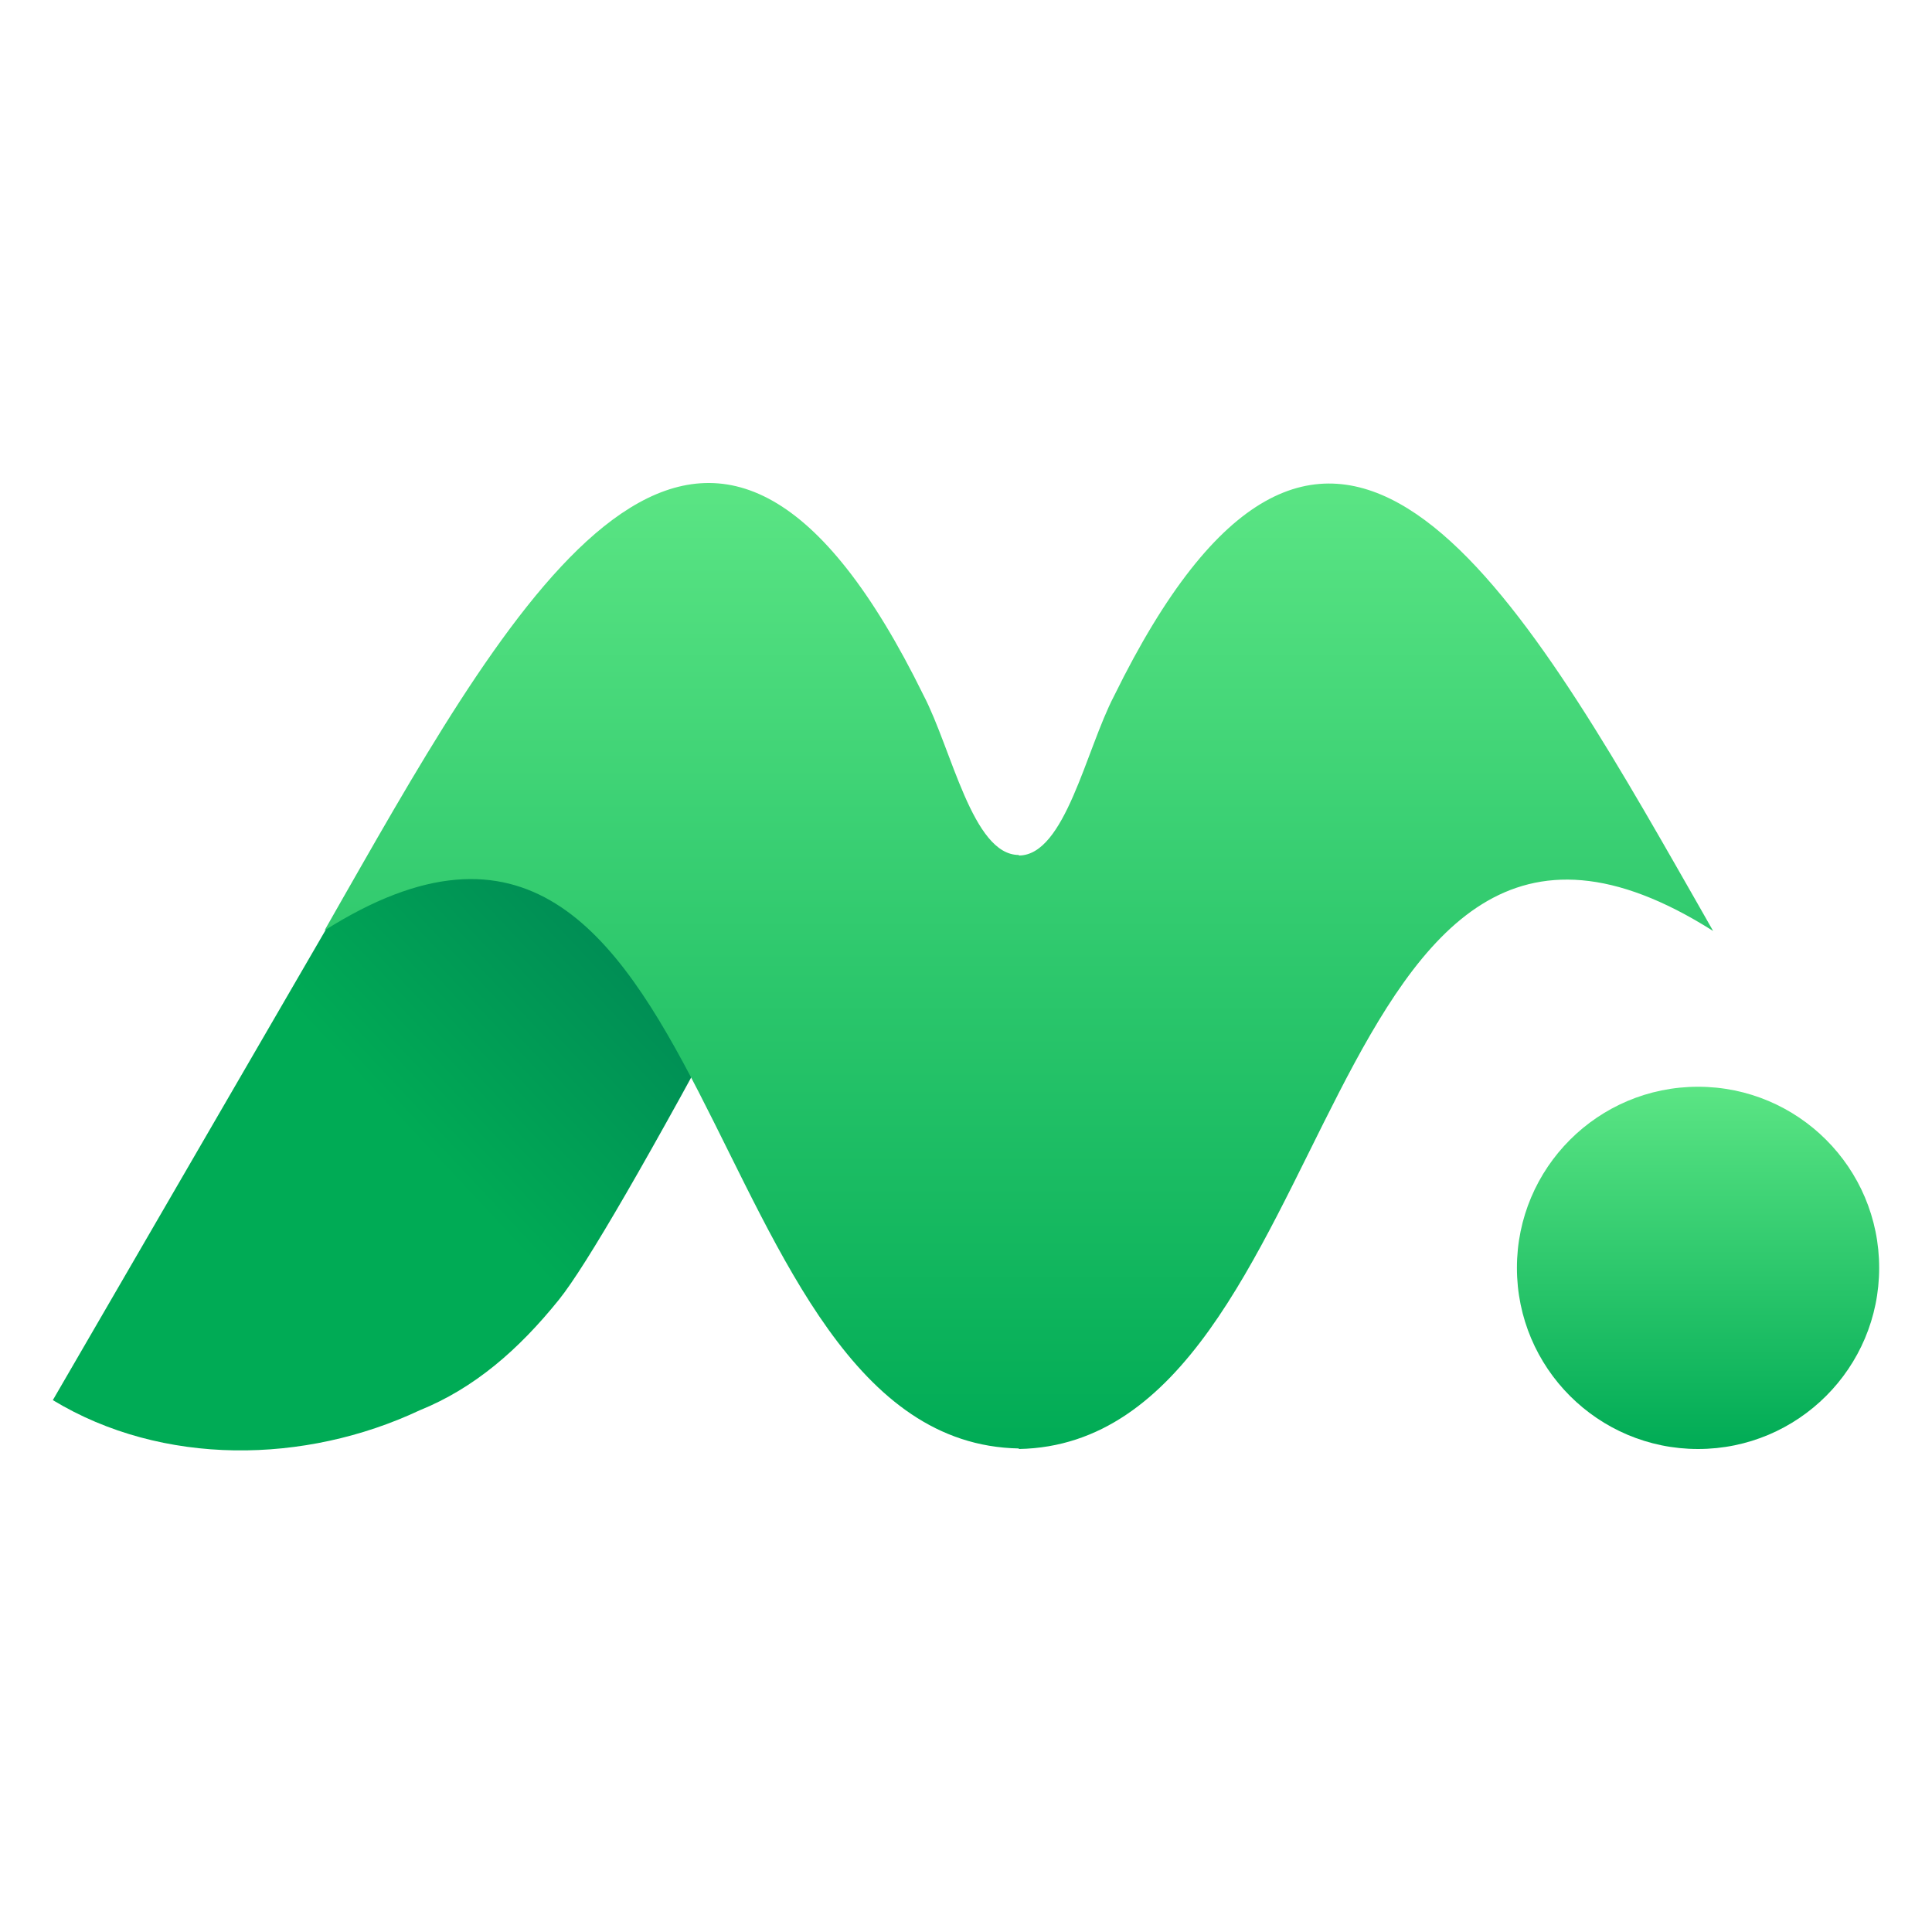
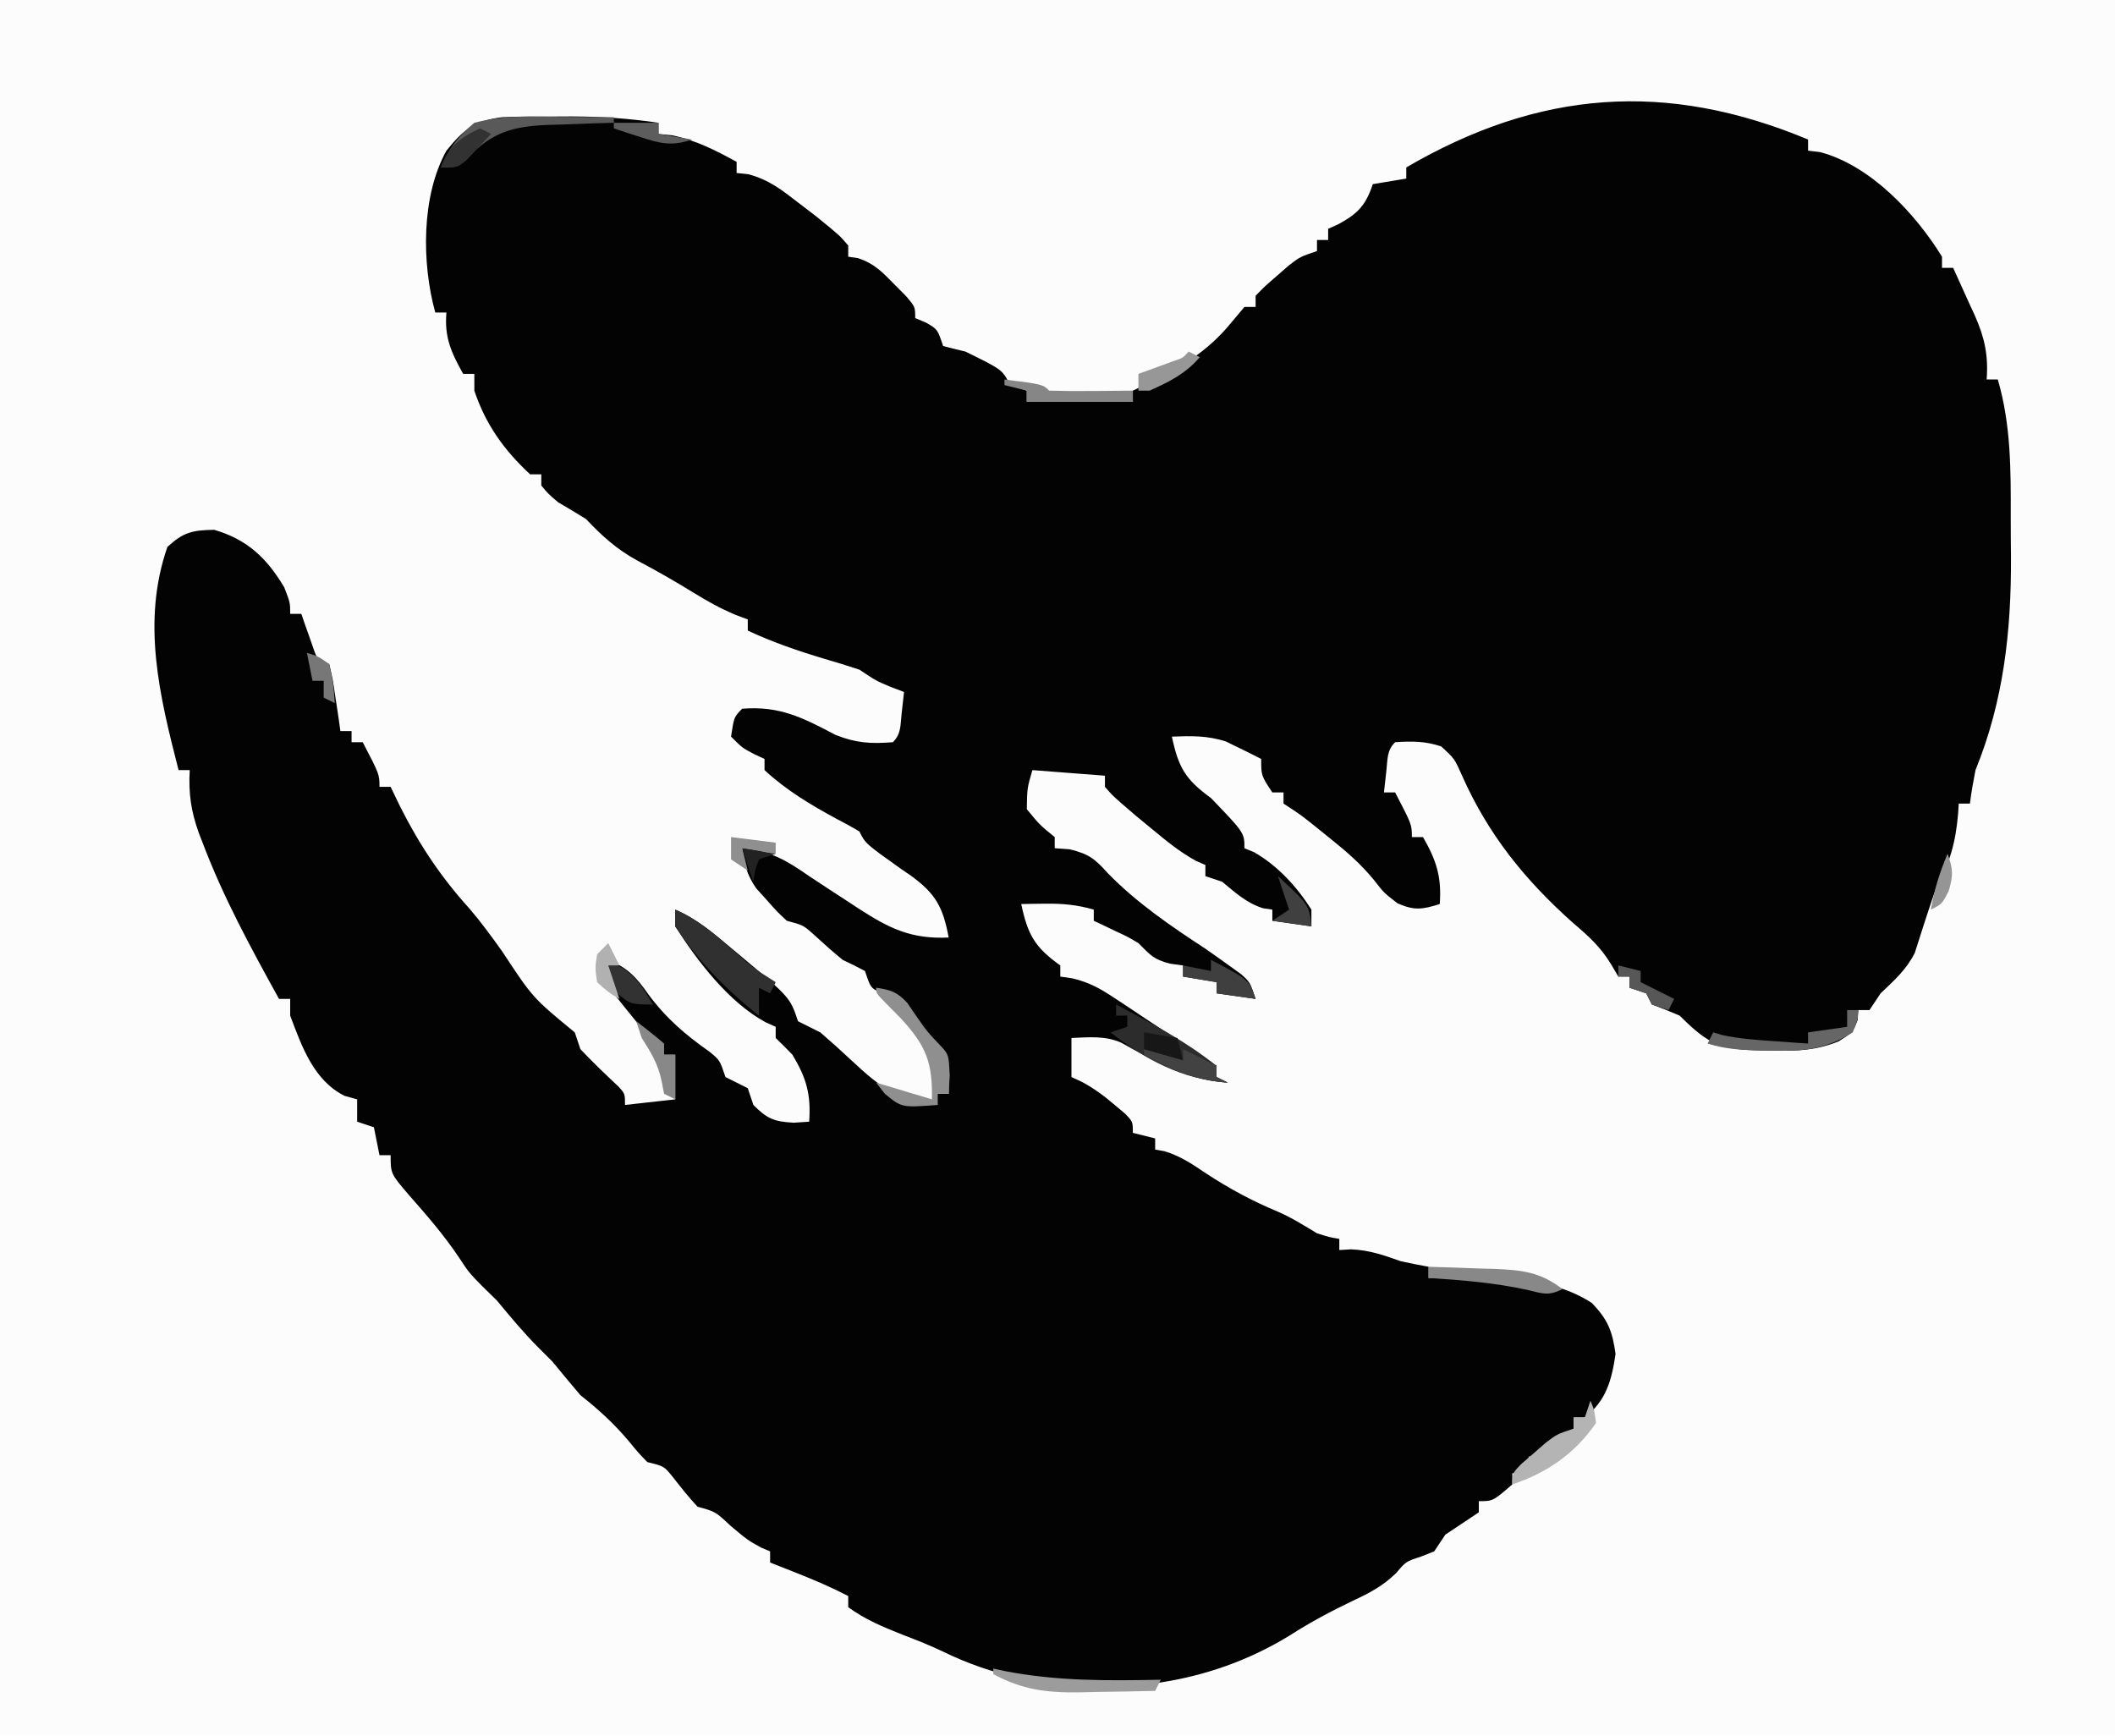
- <svg xmlns="http://www.w3.org/2000/svg" height="512" viewBox="0 0 512 512" width="512">
-   <linearGradient id="a" x1="100%" x2="50%" y1="5.663%" y2="50%">
-     <stop offset="0" stop-color="#007b55" />
-     <stop offset="1" stop-color="#00ab55" />
-   </linearGradient>
-   <linearGradient id="b" x1="50%" x2="50%" y1="0%" y2="100%">
-     <stop offset="0" stop-color="#5be584" />
-     <stop offset="1" stop-color="#00ab55" />
-   </linearGradient>
-   <g fill="none" fill-rule="evenodd" transform="translate(14 128)">
-     <path d="m92.807 83.107c44.289 22.889 46.308 23.935 46.401 23.98.012.009.642.333 44.793 23.153-26.072 48.54-42.693 77.266-49.868 86.179-10.759 13.37-22.495 23.493-36.93 29.334-30.346 14.262-68.07 14.929-97.202-2.704z" fill="url(#a)" />
-     <g fill="url(#b)">
-       <path d="m430.31 101.726c-46.271-80.956-94.1-157.228-149.043-45.344-7.516 14.383-12.995 42.337-25.267 42.337v-.142c-12.272 0-17.749-27.953-25.265-42.337-54.945-111.885-102.774-35.612-149.045 45.344-3.482 6.105-6.827 11.932-9.69 16.996 106.038-67.127 97.11 135.666 184 137.278v.142c86.891-1.611 77.962-204.405 184-137.28-2.861-5.062-6.206-10.889-9.69-16.994" />
-       <path d="m436 256c26.509 0 48-21.491 48-48s-21.491-48-48-48-48 21.491-48 48 21.491 48 48 48" />
-     </g>
-   </g>
+ <svg xmlns="http://www.w3.org/2000/svg" version="1.1" width="379" height="311">
+   <path d="M0 0 C125.07 0 250.14 0 379 0 C379 102.63 379 205.26 379 311 C253.93 311 128.86 311 0 311 C0 208.37 0 105.74 0 0 Z " fill="#FCFCFC" transform="translate(0,0)" />
+   <path d="M0 0 C0 0.66 0 1.32 0 2 C0.701 2.083 1.403 2.165 2.125 2.25 C11.144 4.603 19.238 13.254 24 21 C24 21.66 24 22.32 24 23 C24.66 23 25.32 23 26 23 C27.014 25.203 28.011 27.411 29 29.625 C29.286 30.242 29.572 30.86 29.867 31.496 C31.638 35.502 32.323 38.632 32 43 C32.66 43 33.32 43 34 43 C36.367 51.139 36.338 59.206 36.316 67.608 C36.313 70.033 36.336 72.456 36.361 74.881 C36.415 88.126 35.04 100.628 30 113 C29.609 114.99 29.251 116.988 29 119 C28.34 119 27.68 119 27 119 C26.963 119.58 26.925 120.16 26.887 120.758 C26.454 125.896 25.482 129.418 23 134 C22.453 135.512 21.934 137.033 21.438 138.562 C21.186 139.332 20.935 140.102 20.676 140.895 C20.157 142.512 19.64 144.131 19.125 145.75 C17.615 148.77 15.434 150.687 13 153 C12.34 153.99 11.68 154.98 11 156 C10.34 156 9.68 156 9 156 C8.959 156.598 8.918 157.196 8.875 157.812 C8 160 8 160 5.453 161.621 C1.479 163.208 -1.923 163.375 -6.125 163.25 C-6.828 163.245 -7.53 163.24 -8.254 163.234 C-15.684 163.122 -17.787 162.213 -23 157 C-24.648 156.288 -26.312 155.61 -28 155 C-28.33 154.34 -28.66 153.68 -29 153 C-29.99 152.67 -30.98 152.34 -32 152 C-32 151.34 -32 150.68 -32 150 C-32.66 150 -33.32 150 -34 150 C-34.431 149.27 -34.861 148.541 -35.305 147.789 C-37.221 144.636 -39.321 142.763 -42.125 140.375 C-50.724 132.709 -57.307 124.574 -62 114 C-63.351 110.948 -63.351 110.948 -65.75 108.75 C-68.603 107.799 -71.013 107.801 -74 108 C-75.497 109.497 -75.332 110.988 -75.562 113.062 C-75.707 114.362 -75.851 115.661 -76 117 C-75.34 117 -74.68 117 -74 117 C-71 122.75 -71 122.75 -71 125 C-70.34 125 -69.68 125 -69 125 C-66.583 129.229 -65.652 132.123 -66 137 C-69.103 137.975 -70.537 138.203 -73.562 136.875 C-76 135 -76 135 -77.805 132.676 C-80.164 129.8 -82.663 127.636 -85.562 125.312 C-86.513 124.546 -87.463 123.779 -88.441 122.988 C-91.025 120.931 -91.025 120.931 -94 119 C-94 118.34 -94 117.68 -94 117 C-94.66 117 -95.32 117 -96 117 C-98 114 -98 114 -98 111 C-99.323 110.314 -100.659 109.652 -102 109 C-103.145 108.443 -103.145 108.443 -104.312 107.875 C-107.632 106.794 -110.532 106.864 -114 107 C-112.817 112.592 -111.567 114.679 -107 118 C-101 124.24 -101 124.24 -101 127 C-100.443 127.227 -99.886 127.454 -99.312 127.688 C-95.061 130.1 -91.609 133.88 -89 138 C-89 138.99 -89 139.98 -89 141 C-91.31 140.67 -93.62 140.34 -96 140 C-96 139.34 -96 138.68 -96 138 C-96.557 137.917 -97.114 137.835 -97.688 137.75 C-100.693 136.775 -102.573 134.992 -105 133 C-105.99 132.67 -106.98 132.34 -108 132 C-108 131.34 -108 130.68 -108 130 C-108.545 129.762 -109.091 129.523 -109.652 129.277 C-112.591 127.678 -114.987 125.696 -117.562 123.562 C-118.513 122.78 -119.463 121.998 -120.441 121.191 C-124.557 117.666 -124.557 117.666 -126 116 C-126 115.34 -126 114.68 -126 114 C-132.435 113.505 -132.435 113.505 -139 113 C-139.943 116.256 -139.943 116.256 -140 120 C-137.667 122.834 -137.667 122.834 -135 125 C-135 125.66 -135 126.32 -135 127 C-134.113 127.062 -133.226 127.124 -132.312 127.188 C-128.911 128.022 -127.822 128.869 -125.543 131.406 C-120.419 136.699 -114.146 140.992 -108 145 C-106.553 146.007 -105.116 147.029 -103.688 148.062 C-103.011 148.548 -102.334 149.034 -101.637 149.535 C-100 151 -100 151 -99 154 C-101.31 153.67 -103.62 153.34 -106 153 C-106 152.34 -106 151.68 -106 151 C-107.98 150.67 -109.96 150.34 -112 150 C-112 149.34 -112 148.68 -112 148 C-113.145 147.845 -113.145 147.845 -114.312 147.688 C-117.325 146.917 -117.871 146.129 -120 144 C-122.032 142.804 -122.032 142.804 -124.188 141.812 C-124.903 141.468 -125.618 141.124 -126.355 140.77 C-126.898 140.516 -127.441 140.262 -128 140 C-128 139.34 -128 138.68 -128 138 C-130.995 137.128 -133.636 136.892 -136.75 136.938 C-137.549 136.947 -138.348 136.956 -139.172 136.965 C-139.775 136.976 -140.378 136.988 -141 137 C-139.836 142.502 -138.565 144.756 -134 148 C-134 148.66 -134 149.32 -134 150 C-133.273 150.106 -132.546 150.212 -131.797 150.321 C-128.755 151.059 -126.841 152.144 -124.242 153.871 C-123.369 154.445 -122.497 155.02 -121.598 155.611 C-120.699 156.214 -119.801 156.817 -118.875 157.438 C-117.969 158.036 -117.063 158.635 -116.129 159.252 C-113.748 160.827 -111.372 162.411 -109 164 C-108.01 164.66 -107.02 165.32 -106 166 C-106 166.66 -106 167.32 -106 168 C-105.34 168.33 -104.68 168.66 -104 169 C-111.249 168.527 -116.808 165.338 -123.066 161.848 C-126.016 160.555 -128.829 160.878 -132 161 C-132 163.31 -132 165.62 -132 168 C-131.417 168.268 -130.835 168.536 -130.234 168.812 C-127.972 170.015 -126.194 171.338 -124.25 173 C-123.636 173.516 -123.023 174.031 -122.391 174.562 C-121 176 -121 176 -121 178 C-119.68 178.33 -118.36 178.66 -117 179 C-117 179.66 -117 180.32 -117 181 C-116.17 181.145 -116.17 181.145 -115.324 181.293 C-112.42 182.176 -110.329 183.617 -107.812 185.312 C-103.632 188.042 -99.537 190.248 -94.934 192.16 C-92.486 193.223 -90.286 194.629 -88 196 C-85.809 196.696 -85.809 196.696 -84 197 C-84 197.66 -84 198.32 -84 199 C-83.299 198.959 -82.597 198.917 -81.875 198.875 C-78.595 199.018 -76.086 199.907 -73 201 C-71.339 201.361 -69.674 201.705 -68 202 C-68 202.66 -68 203.32 -68 204 C-67.308 203.965 -66.616 203.93 -65.902 203.895 C-57.199 203.654 -46.244 203.531 -38.715 208.512 C-35.869 211.506 -35.069 213.498 -34.5 217.625 C-35.199 222.344 -36.154 225.956 -40 229 C-40.66 229 -41.32 229 -42 229 C-42 229.66 -42 230.32 -42 231 C-47.476 236 -47.476 236 -50 236 C-50.33 236.99 -50.66 237.98 -51 239 C-51.66 239 -52.32 239 -53 239 C-53 239.66 -53 240.32 -53 241 C-56.462 244 -56.462 244 -59 244 C-59 244.66 -59 245.32 -59 246 C-60.993 247.343 -62.994 248.676 -65 250 C-65.66 250.99 -66.32 251.98 -67 253 C-68.176 253.464 -68.176 253.464 -69.375 253.938 C-72.077 254.823 -72.077 254.823 -73.812 256.887 C-76.268 259.259 -78.538 260.433 -81.625 261.875 C-85.54 263.752 -89.227 265.713 -92.875 268.062 C-107.551 277.072 -124.647 279.085 -141.375 275.75 C-146.127 274.613 -150.458 273.183 -154.844 271.039 C-157.269 269.87 -159.738 268.905 -162.25 267.938 C-165.709 266.564 -168.978 265.216 -172 263 C-172 262.34 -172 261.68 -172 261 C-175.02 259.434 -178.087 258.124 -181.25 256.875 C-182.142 256.522 -183.034 256.169 -183.953 255.805 C-184.629 255.539 -185.304 255.274 -186 255 C-186 254.34 -186 253.68 -186 253 C-186.536 252.773 -187.072 252.546 -187.625 252.312 C-190 251 -190 251 -193.062 248.438 C-195.802 245.865 -195.802 245.865 -199 245 C-200.62 243.279 -202.039 241.451 -203.5 239.594 C-205.015 237.732 -205.015 237.732 -208 237 C-209.648 235.293 -209.648 235.293 -211.375 233.188 C-214.039 230.036 -216.758 227.56 -220 225 C-221.687 223.017 -223.354 221.017 -225 219 C-225.825 218.175 -226.65 217.35 -227.5 216.5 C-230.195 213.805 -232.561 210.927 -235 208 C-235.846 207.175 -236.691 206.35 -237.562 205.5 C-240 203 -240 203 -241.824 200.23 C-244.479 196.289 -247.501 192.795 -250.641 189.236 C-254 185.322 -254 185.322 -254 182 C-254.66 182 -255.32 182 -256 182 C-256.495 179.525 -256.495 179.525 -257 177 C-257.99 176.67 -258.98 176.34 -260 176 C-260 174.68 -260 173.36 -260 172 C-260.743 171.794 -261.485 171.588 -262.25 171.375 C-267.793 168.604 -269.908 162.543 -272 157 C-272 156.01 -272 155.02 -272 154 C-272.66 154 -273.32 154 -274 154 C-279.004 144.937 -283.95 135.884 -287.625 126.188 C-287.996 125.23 -287.996 125.23 -288.374 124.254 C-289.776 120.385 -290.239 117.103 -290 113 C-290.66 113 -291.32 113 -292 113 C-295.408 99.718 -298.673 86.428 -294 73 C-291.107 70.355 -289.543 70.01 -285.625 69.938 C-279.681 71.68 -276.208 74.974 -273.062 80.25 C-272 83 -272 83 -272 85 C-271.34 85 -270.68 85 -270 85 C-269.807 85.566 -269.613 86.132 -269.414 86.715 C-269.023 87.815 -269.023 87.815 -268.625 88.938 C-268.37 89.668 -268.115 90.399 -267.852 91.152 C-267.147 93.187 -267.147 93.187 -265 94 C-264.367 96.723 -264.367 96.723 -263.875 100.062 C-263.707 101.167 -263.54 102.272 -263.367 103.41 C-263.246 104.265 -263.125 105.119 -263 106 C-262.34 106 -261.68 106 -261 106 C-261 106.66 -261 107.32 -261 108 C-260.34 108 -259.68 108 -259 108 C-256 113.75 -256 113.75 -256 116 C-255.34 116 -254.68 116 -254 116 C-253.443 117.155 -252.886 118.31 -252.312 119.5 C-248.872 126.333 -245.024 132.129 -239.887 137.801 C-237.768 140.271 -235.889 142.85 -234 145.5 C-228.517 153.822 -228.517 153.822 -221 160 C-220.67 160.99 -220.34 161.98 -220 163 C-217.8 165.316 -215.525 167.512 -213.188 169.688 C-212 171 -212 171 -212 173 C-209.03 172.67 -206.06 172.34 -203 172 C-203 169.36 -203 166.72 -203 164 C-203.66 164 -204.32 164 -205 164 C-206.989 161.769 -208.848 159.536 -210.688 157.188 C-211.212 156.545 -211.736 155.902 -212.275 155.24 C-212.766 154.618 -213.256 153.996 -213.762 153.355 C-214.215 152.785 -214.668 152.214 -215.135 151.626 C-215.421 151.089 -215.706 150.553 -216 150 C-215.67 149.01 -215.34 148.02 -215 147 C-211.5 148.435 -209.958 150.109 -207.812 153.188 C-204.631 157.474 -201.175 160.437 -196.82 163.492 C-195 165 -195 165 -194 168 C-193.34 168.33 -192.68 168.66 -192 169 C-191.34 169.33 -190.68 169.66 -190 170 C-189.67 170.99 -189.34 171.98 -189 173 C-186.505 175.495 -185.326 175.981 -181.75 176.188 C-180.843 176.126 -179.935 176.064 -179 176 C-178.651 171.115 -179.483 168.195 -182 164 C-182.982 162.982 -183.976 161.975 -185 161 C-185 160.34 -185 159.68 -185 159 C-185.592 158.733 -186.183 158.466 -186.793 158.191 C-193.396 154.627 -199.027 147.231 -203 141 C-203 140.01 -203 139.02 -203 138 C-199.183 139.639 -196.201 142.152 -193.062 144.812 C-192.55 145.239 -192.038 145.665 -191.51 146.104 C-182.421 153.737 -182.421 153.737 -181 158 C-179.672 158.678 -178.337 159.342 -177 160 C-175.109 161.625 -173.258 163.296 -171.438 165 C-166.214 169.876 -163.203 172.185 -156 173 C-156 172.34 -156 171.68 -156 171 C-155.34 171 -154.68 171 -154 171 C-153.852 164.207 -157.189 160.98 -161.676 156.137 C-163.834 153.953 -163.834 153.953 -166.23 152.895 C-168 152 -168 152 -169 149 C-170.311 148.29 -171.648 147.628 -173 147 C-174.838 145.51 -176.567 143.933 -178.316 142.34 C-180.072 140.785 -180.072 140.785 -183 140 C-184.789 138.328 -184.789 138.328 -186.625 136.25 C-187.236 135.575 -187.847 134.899 -188.477 134.203 C-190.161 131.767 -190.623 129.912 -191 127 C-185.9 127.486 -183.167 129.108 -179 132 C-176.656 133.557 -174.297 135.091 -171.938 136.625 C-171.339 137.019 -170.74 137.414 -170.123 137.82 C-164.574 141.419 -160.655 143.31 -154 143 C-155.008 137.585 -156.302 135.169 -160.748 131.928 C-161.347 131.518 -161.946 131.109 -162.562 130.688 C-168.915 126.169 -168.915 126.169 -170 124 C-171.325 123.2 -172.686 122.458 -174.062 121.75 C-178.657 119.269 -183.158 116.57 -187 113 C-187 112.34 -187 111.68 -187 111 C-187.619 110.711 -188.238 110.422 -188.875 110.125 C-191 109 -191 109 -193 107 C-192.464 103.464 -192.464 103.464 -191 102 C-184.223 101.463 -180.151 103.61 -174.281 106.688 C-170.604 108.158 -167.926 108.311 -164 108 C-162.503 106.503 -162.668 105.012 -162.438 102.938 C-162.293 101.638 -162.149 100.339 -162 99 C-162.763 98.711 -163.526 98.422 -164.312 98.125 C-167 97 -167 97 -170 95 C-172.069 94.309 -174.155 93.669 -176.25 93.062 C-181.009 91.643 -185.5 90.093 -190 88 C-190 87.34 -190 86.68 -190 86 C-190.727 85.728 -191.454 85.456 -192.203 85.176 C-194.908 84.039 -197.259 82.73 -199.75 81.188 C-203.056 79.157 -206.381 77.248 -209.812 75.438 C-213.498 73.423 -216.101 71.06 -219 68 C-220.653 66.977 -222.318 65.974 -224 65 C-225.812 63.438 -225.812 63.438 -227 62 C-227 61.34 -227 60.68 -227 60 C-227.66 60 -228.32 60 -229 60 C-233.688 55.651 -236.983 51.051 -239 45 C-239 44.01 -239 43.02 -239 42 C-239.66 42 -240.32 42 -241 42 C-243.153 38.142 -244.393 35.449 -244 31 C-244.66 31 -245.32 31 -246 31 C-248.446 22.163 -248.52 10.105 -244 2 C-240.824 -1.928 -238.934 -3.366 -234 -4 C-230.728 -4.138 -227.462 -4.139 -224.188 -4.125 C-223.323 -4.129 -222.459 -4.133 -221.568 -4.137 C-216.289 -4.129 -211.224 -3.765 -206 -3 C-206 -2.34 -206 -1.68 -206 -1 C-205.175 -0.917 -204.35 -0.835 -203.5 -0.75 C-199.232 0.164 -195.808 1.922 -192 4 C-192 4.66 -192 5.32 -192 6 C-191.301 6.075 -190.603 6.15 -189.883 6.227 C-186.172 7.222 -183.905 9.028 -180.875 11.375 C-179.324 12.562 -179.324 12.562 -177.742 13.773 C-173.536 17.189 -173.536 17.189 -172 19 C-172 19.66 -172 20.32 -172 21 C-171.428 21.084 -170.855 21.168 -170.266 21.254 C-167.33 22.221 -165.9 23.735 -163.75 25.938 C-163.044 26.648 -162.337 27.358 -161.609 28.09 C-160 30 -160 30 -160 32 C-159.361 32.268 -158.721 32.536 -158.062 32.812 C-156 34 -156 34 -155 37 C-153.673 37.357 -152.337 37.683 -151 38 C-144.377 41.246 -144.377 41.246 -143 44 C-142.01 44.33 -141.02 44.66 -140 45 C-140 45.66 -140 46.32 -140 47 C-133.73 47 -127.46 47 -121 47 C-121 46.34 -121 45.68 -121 45 C-120.336 44.685 -119.672 44.371 -118.988 44.047 C-112.758 41.027 -107.716 38.184 -103.312 32.75 C-102.168 31.389 -102.168 31.389 -101 30 C-100.34 30 -99.68 30 -99 30 C-99 29.34 -99 28.68 -99 28 C-97.355 26.309 -97.355 26.309 -95.188 24.438 C-94.126 23.507 -94.126 23.507 -93.043 22.559 C-91 21 -91 21 -88 20 C-88 19.34 -88 18.68 -88 18 C-87.34 18 -86.68 18 -86 18 C-86 17.34 -86 16.68 -86 16 C-85.402 15.732 -84.804 15.464 -84.188 15.188 C-80.689 13.288 -79.267 11.8 -78 8 C-76.02 7.67 -74.04 7.34 -72 7 C-72 6.34 -72 5.68 -72 5 C-48.168 -8.898 -25.372 -10.572 0 0 Z " fill="#030303" transform="translate(324,25)" />
+   <path d="M0 0 C3.923 1.658 6.931 4.315 10.125 7.062 C13.831 10.364 13.831 10.364 18 13 C17.67 13.66 17.34 14.32 17 15 C16.34 14.67 15.68 14.34 15 14 C15 15.65 15 17.3 15 19 C9.16 14.377 4.132 9.235 0 3 C0 2.01 0 1.02 0 0 Z " fill="#303030" transform="translate(121,163)" />
+   <path d="M0 0 C6.283 3.306 12.442 6.554 18 11 C18 11.66 18 12.32 18 13 C18.66 13.33 19.32 13.66 20 14 C12.001 13.478 5.251 9.914 -1 5 C-0.01 4.67 0.98 4.34 2 4 C2 3.34 2 2.68 2 2 C1.34 2 0.68 2 0 2 C0 1.34 0 0.68 0 0 Z " fill="#2C2C2C" transform="translate(200,180)" />
+   <path d="M0 0 C2.637 0.376 3.77 0.749 5.598 2.742 C6.081 3.446 6.564 4.15 7.062 4.875 C9.153 7.886 9.153 7.886 11.672 10.527 C13 12 13 12 13.188 15.688 C13.126 16.781 13.064 17.874 13 19 C12.34 19 11.68 19 11 19 C11 19.66 11 20.32 11 21 C4.6 21.492 4.6 21.492 1.562 19 C1.047 18.34 0.531 17.68 0 17 C3.3 17.99 6.6 18.98 10 20 C10.107 13.365 8.973 10.433 4.438 5.5 C3.611 4.665 2.785 3.829 1.934 2.969 C0 1 0 1 0 0 Z " fill="#8F8F8F" transform="translate(157,177)" />
+   <path d="M0 0 C1.329 0.005 1.329 0.005 2.686 0.01 C3.598 0.018 4.51 0.027 5.449 0.035 C6.381 0.04 7.312 0.044 8.271 0.049 C10.56 0.061 12.848 0.077 15.137 0.098 C15.137 0.428 15.137 0.758 15.137 1.098 C13.823 1.135 12.51 1.172 11.156 1.211 C9.421 1.277 7.685 1.343 5.949 1.41 C5.085 1.433 4.221 1.455 3.33 1.479 C-2.876 1.74 -6.541 2.707 -10.988 7.285 C-12.863 9.098 -12.863 9.098 -15.863 9.098 C-14.415 5.719 -12.7 3.448 -9.863 1.098 C-6.535 0.231 -3.429 -0.022 0 0 Z " fill="#595959" transform="translate(94.86328,20.90234)" />
+   <path d="M0 0 C0.719 1.746 0.719 1.746 1 4 C-2.781 9.471 -7.775 12.925 -14 15 C-14 13 -14 13 -12.355 11.309 C-11.64 10.691 -10.925 10.074 -10.188 9.438 C-9.48 8.817 -8.772 8.197 -8.043 7.559 C-6 6 -6 6 -3 5 C-3 4.34 -3 3.68 -3 3 C-2.34 3 -1.68 3 -1 3 C-0.67 2.01 -0.34 1.02 0 0 Z " fill="#B4B4B4" transform="translate(285,251)" />
+   <path d="M0 0 C0.986 0.217 0.986 0.217 1.992 0.438 C11.366 2.267 20.498 2.19 30 2 C29.67 2.66 29.34 3.32 29 4 C25.479 4.088 21.959 4.141 18.438 4.188 C16.952 4.225 16.952 4.225 15.436 4.264 C9.469 4.323 5.285 3.824 0 1 C0 0.67 0 0.34 0 0 Z " fill="#9C9C9C" transform="translate(178,299)" />
+   <path d="M0 0 C3.064 0.087 6.125 0.194 9.188 0.312 C10.484 0.346 10.484 0.346 11.807 0.381 C16.665 0.586 20.011 0.919 24 4 C21.407 5.297 20.419 4.785 17.625 4.125 C11.782 2.861 5.957 2.389 0 2 C0 1.34 0 0.68 0 0 Z " fill="#888888" transform="translate(256,227)" />
+   <path d="M0 0 C0.66 0 1.32 0 2 0 C1.875 1.812 1.875 1.812 1 4 C-3.674 6.975 -7.72 7.41 -13.125 7.25 C-13.828 7.245 -14.53 7.24 -15.254 7.234 C-18.629 7.183 -21.773 7.037 -25 6 C-24.67 5.34 -24.34 4.68 -24 4 C-23.479 4.153 -22.958 4.307 -22.422 4.465 C-19.367 5.14 -16.37 5.344 -13.25 5.562 C-12.08 5.646 -10.909 5.73 -9.703 5.816 C-8.811 5.877 -7.919 5.938 -7 6 C-7 5.34 -7 4.68 -7 4 C-3.535 3.505 -3.535 3.505 0 3 C0 2.01 0 1.02 0 0 Z " fill="#666666" transform="translate(331,181)" />
+   <path d="M0 0 C6.875 3.625 6.875 3.625 8 7 C5.69 6.67 3.38 6.34 1 6 C1 5.34 1 4.68 1 4 C-1.97 3.505 -1.97 3.505 -5 3 C-5 2.34 -5 1.68 -5 1 C-2.525 1.495 -2.525 1.495 0 2 C0 1.34 0 0.68 0 0 Z " fill="#3F3F3F" transform="translate(217,172)" />
+   <path d="M0 0 C2.31 0.66 4.62 1.32 7 2 C7 1.34 7 0.68 7 0 C9 1 11 2 13 3 C13 3.66 13 4.32 13 5 C13.66 5.33 14.32 5.66 15 6 C9.226 5.519 5.041 3.815 0 1 C0 0.67 0 0.34 0 0 Z " fill="#424242" transform="translate(205,188)" />
+   <path d="M0 0 C6.875 0.875 6.875 0.875 8 2 C10.53 2.073 13.033 2.092 15.562 2.062 C16.629 2.056 16.629 2.056 17.717 2.049 C19.478 2.037 21.239 2.019 23 2 C23 2.66 23 3.32 23 4 C16.73 4 10.46 4 4 4 C4 3.34 4 2.68 4 2 C2.68 1.67 1.36 1.34 0 1 C0 0.67 0 0.34 0 0 Z " fill="#868686" transform="translate(180,68)" />
+   <path d="M0 0 C4.877 1.355 6.486 3.717 9 8 C5 8 5 8 2.25 5.688 C0 3 0 3 0 0 Z " fill="#323232" transform="translate(108,172)" />
+   <path d="M0 0 C5.571 5.143 5.571 5.143 6 9 C3.69 8.67 1.38 8.34 -1 8 C-0.01 7.34 0.98 6.68 2 6 C1.34 4.02 0.68 2.04 0 0 Z " fill="#404040" transform="translate(229,157)" />
+   <path d="M0 0 C2.97 0.495 2.97 0.495 6 1 C6.33 2.32 6.66 3.64 7 5 C4.69 4.34 2.38 3.68 0 3 C0 2.01 0 1.02 0 0 Z " fill="#171717" transform="translate(205,185)" />
+   <path d="M0 0 C1.707 1.281 3.374 2.618 5 4 C5 4.66 5 5.32 5 6 C5.66 6 6.32 6 7 6 C7 8.64 7 11.28 7 14 C6.34 13.67 5.68 13.34 5 13 C4.856 12.258 4.711 11.515 4.562 10.75 C3.928 7.646 2.681 5.662 1 3 C0.67 2.01 0.34 1.02 0 0 Z " fill="#888888" transform="translate(114,183)" />
+   <path d="M0 0 C2.64 0 5.28 0 8 0 C8 0.66 8 1.32 8 2 C10.97 2.495 10.97 2.495 14 3 C10.453 4.251 8.277 3.723 4.75 2.562 C3.858 2.275 2.966 1.988 2.047 1.691 C1.371 1.463 0.696 1.235 0 1 C0 0.67 0 0.34 0 0 Z " fill="#5D5D5D" transform="translate(110,22)" />
+   <path d="M0 0 C1.32 0.33 2.64 0.66 4 1 C4 1.66 4 2.32 4 3 C4.928 3.464 4.928 3.464 5.875 3.938 C7.25 4.625 8.625 5.312 10 6 C9.67 6.66 9.34 7.32 9 8 C8.01 7.67 7.02 7.34 6 7 C5.67 6.34 5.34 5.68 5 5 C4.01 4.67 3.02 4.34 2 4 C2 3.34 2 2.68 2 2 C1.34 2 0.68 2 0 2 C0 1.34 0 0.68 0 0 Z " fill="#575757" transform="translate(290,173)" />
+   <path d="M0 0 C2.64 0.33 5.28 0.66 8 1 C8 1.66 8 2.32 8 3 C5.03 2.505 5.03 2.505 2 2 C2.33 3.32 2.66 4.64 3 6 C2.01 5.34 1.02 4.68 0 4 C0 2.68 0 1.36 0 0 Z " fill="#8F8F8F" transform="translate(131,150)" />
+   <path d="M0 0 C0.66 0.33 1.32 0.66 2 1 C1.072 2.009 0.132 3.007 -0.812 4 C-1.596 4.835 -1.596 4.835 -2.395 5.688 C-4 7 -4 7 -7 7 C-5.556 3.193 -3.65 1.734 0 0 Z " fill="#323232" transform="translate(86,23)" />
+   <path d="M0 0 C0.66 0.33 1.32 0.66 2 1 C-0.548 3.972 -3.453 5.415 -7 7 C-7.66 7 -8.32 7 -9 7 C-9 6.01 -9 5.02 -9 4 C-8.434 3.795 -7.868 3.59 -7.285 3.379 C-6.552 3.109 -5.818 2.84 -5.062 2.562 C-4.332 2.296 -3.601 2.029 -2.848 1.754 C-1.017 1.146 -1.017 1.146 0 0 Z " fill="#979797" transform="translate(213,63)" />
+   <path d="M0 0 C0.66 1.32 1.32 2.64 2 4 C1.34 4 0.68 4 0 4 C0.66 5.98 1.32 7.96 2 10 C0 8.812 0 8.812 -2 7 C-2.375 4.438 -2.375 4.438 -2 2 C-1.34 1.34 -0.68 0.68 0 0 Z " fill="#B1B1B1" transform="translate(109,169)" />
+   <path d="M0 0 C0.999 2.698 1.036 3.88 0.188 6.688 C-1 9 -1 9 -3 10 C-2.39 6.442 -1.422 3.317 0 0 Z " fill="#959595" transform="translate(349,153)" />
+   <path d="M0 0 C2.97 0.495 2.97 0.495 6 1 C5.01 1.33 4.02 1.66 3 2 C2.267 4.015 2.267 4.015 2 6 C1.34 4.02 0.68 2.04 0 0 Z " fill="#222222" transform="translate(133,152)" />
+   <path d="M0 0 C1.938 0.562 1.938 0.562 4 2 C4.75 5.625 4.75 5.625 5 9 C4.34 8.67 3.68 8.34 3 8 C3 7.01 3 6.02 3 5 C2.34 5 1.68 5 1 5 C0.67 3.35 0.34 1.7 0 0 Z " fill="#777777" transform="translate(55,117)" />
</svg>
